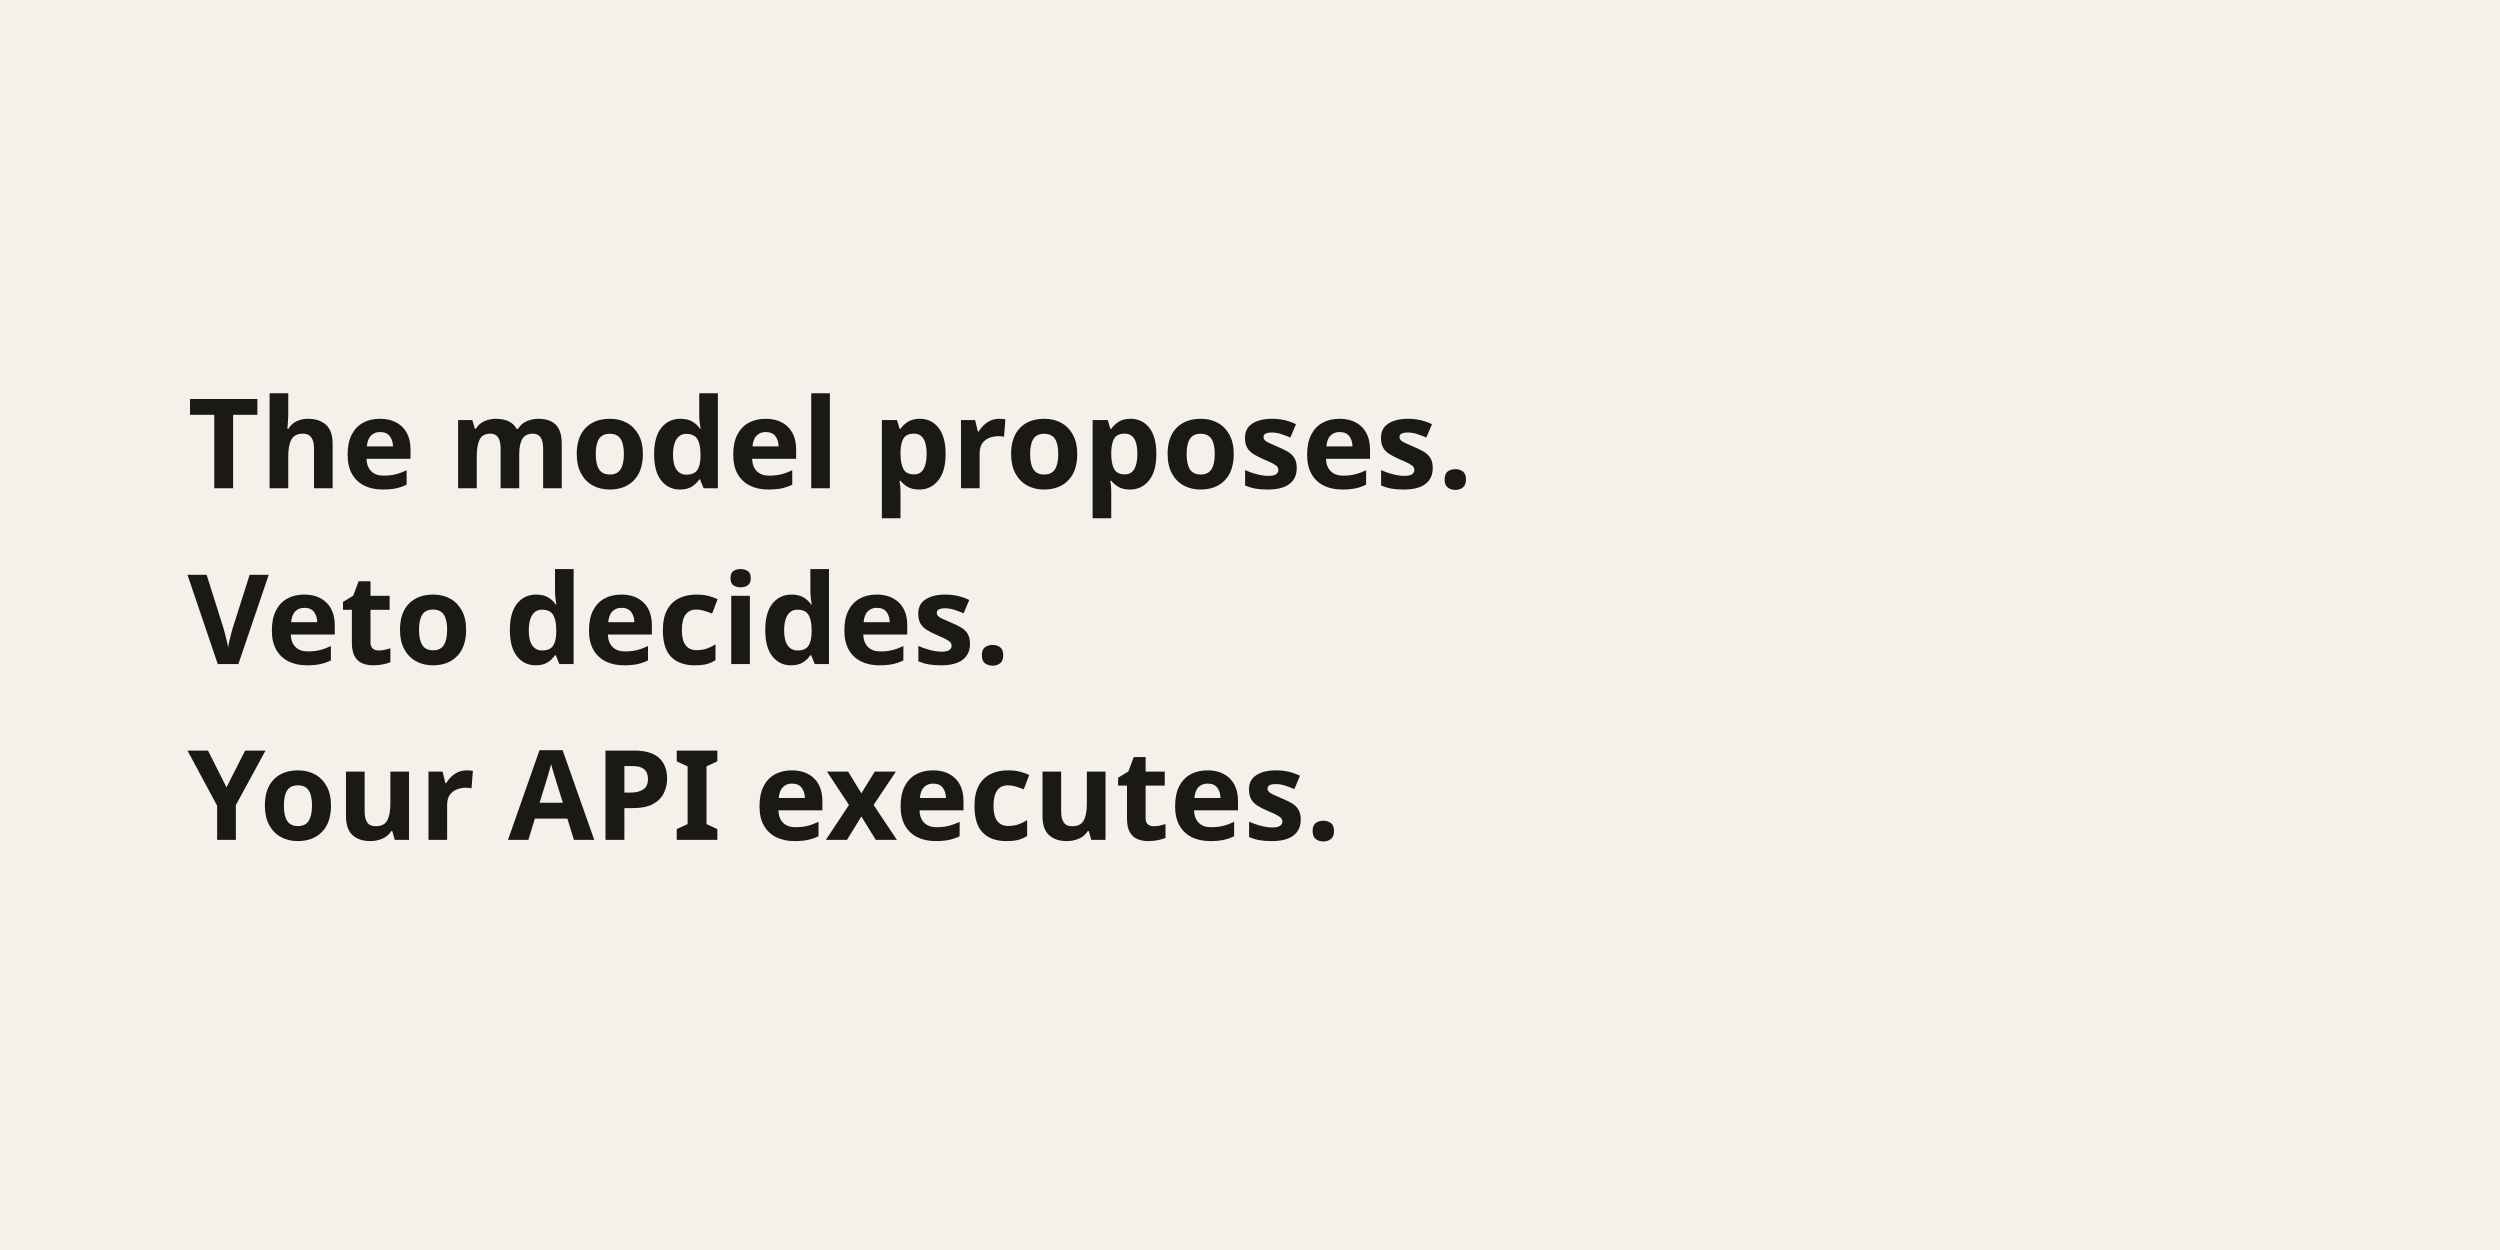
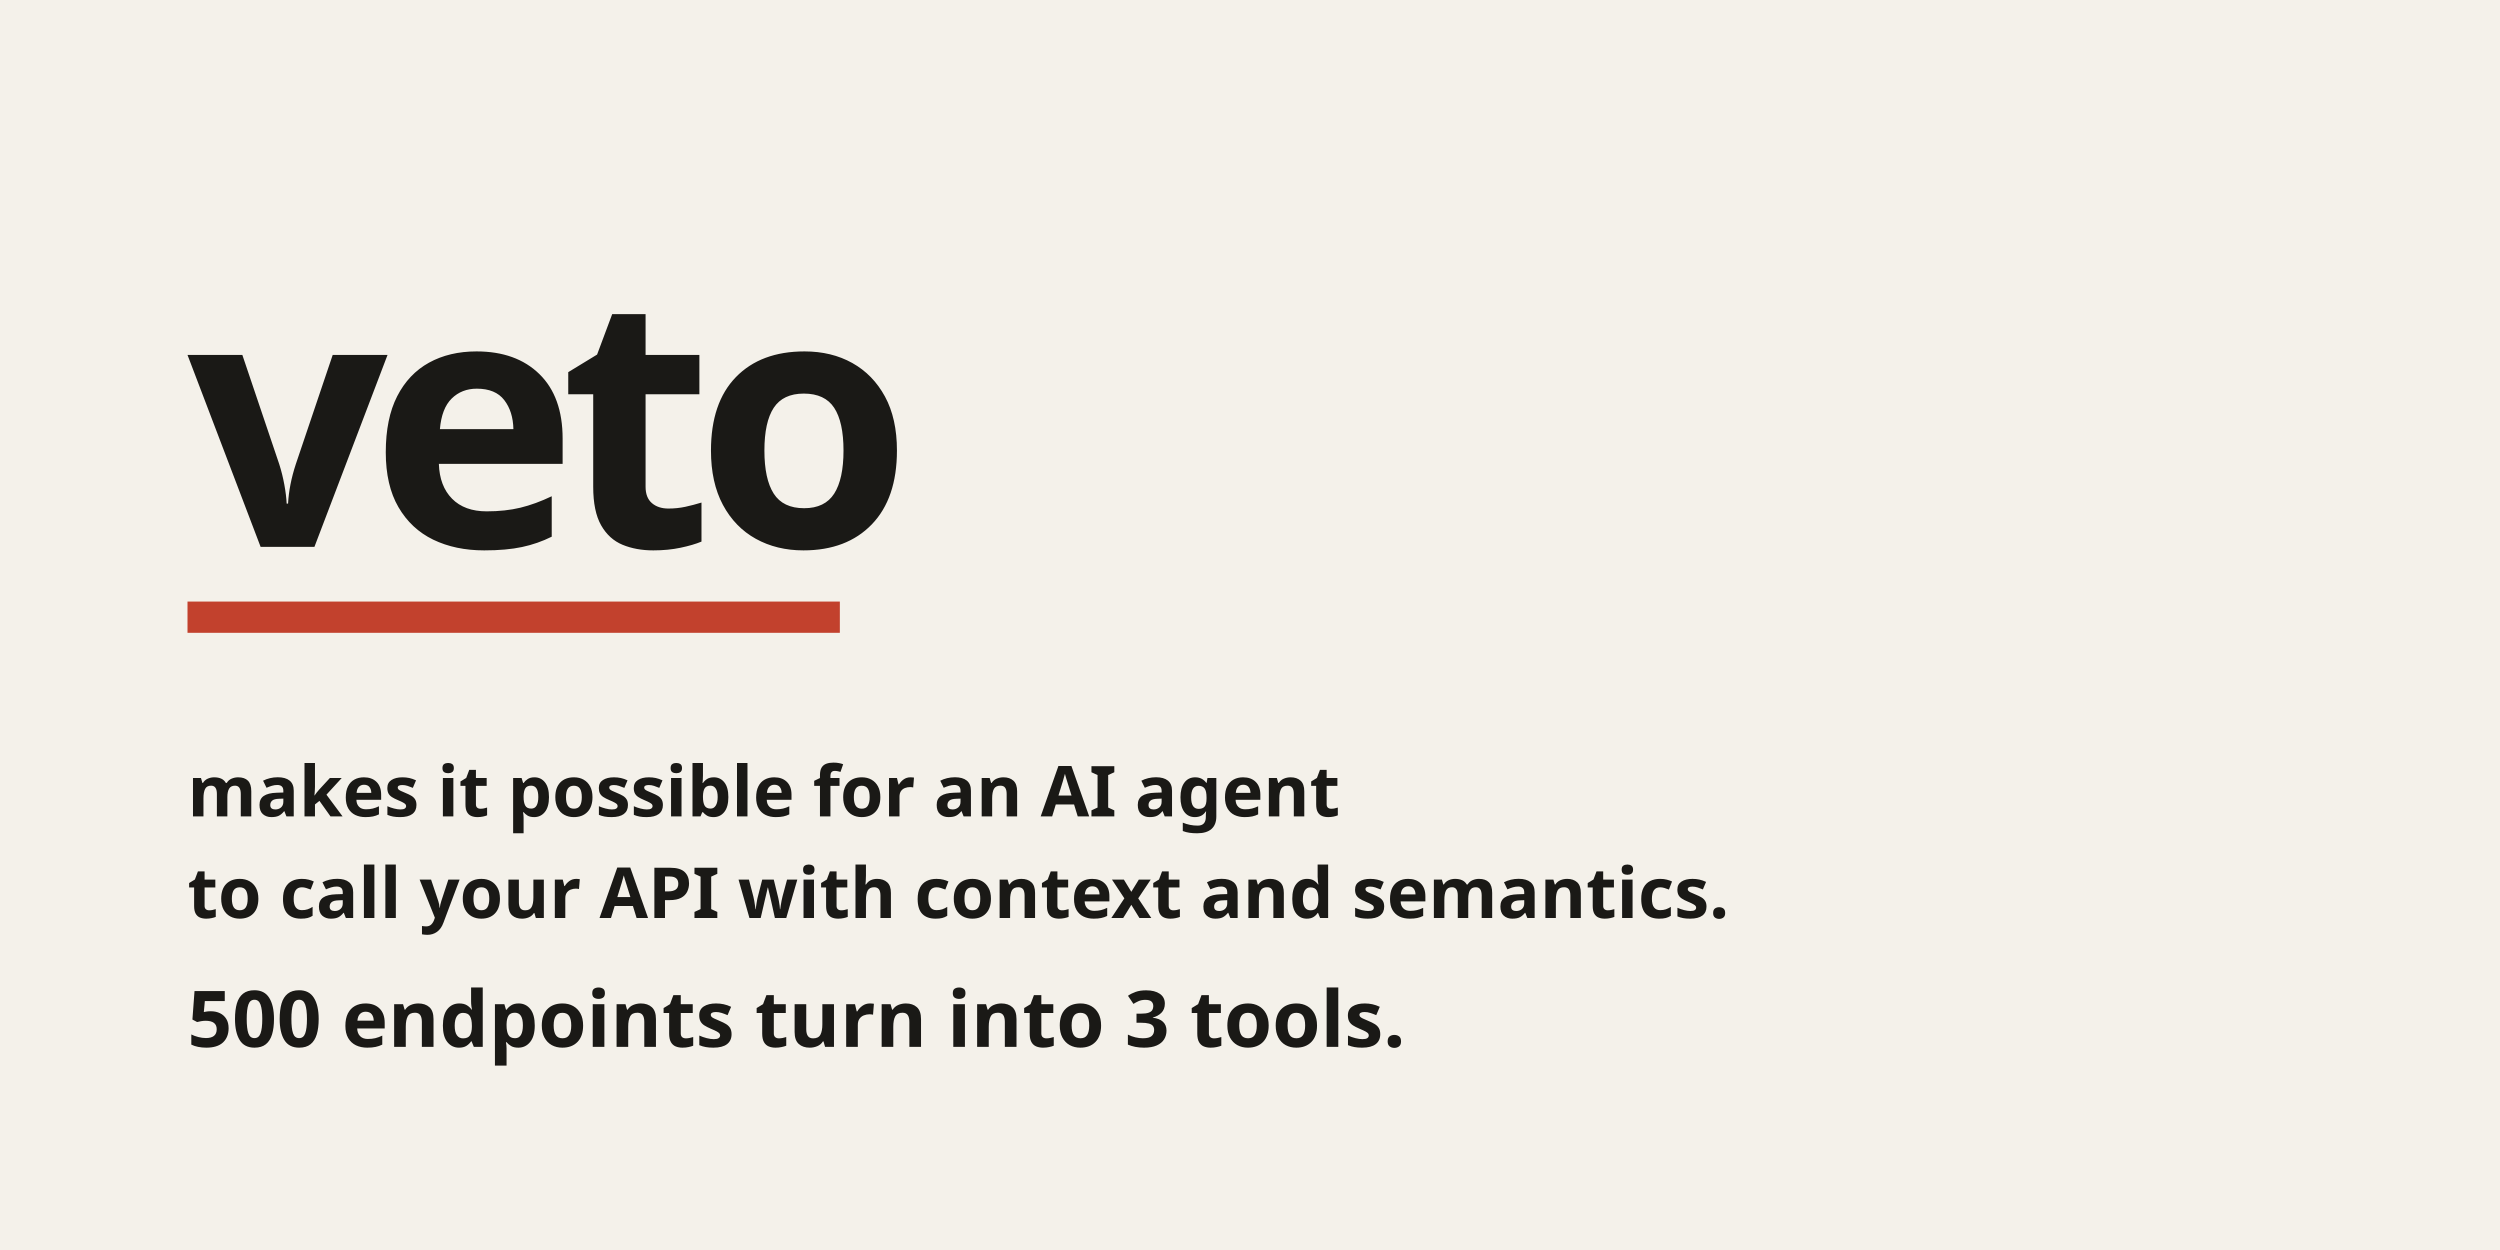
- <svg xmlns="http://www.w3.org/2000/svg" viewBox="0 0 1280 640" role="img" aria-label="The model proposes. Veto decides. Your API executes.">
+ <svg xmlns="http://www.w3.org/2000/svg" viewBox="0 0 1280 640" role="img" aria-label="veto makes it possible for an AI agent to call your API with context and semantics. 500 endpoints turn into 3 tools.">
  <rect width="1280" height="640" fill="#F4F1EA" />
-   <g fill="#1A1916" font-family="ui-sans-serif, system-ui, sans-serif" font-size="64" font-weight="590">
-     <text x="96" y="250">The model proposes.</text>
-     <text x="96" y="340">Veto decides.</text>
-     <text x="96" y="430">Your API executes.</text>
+   <g font-family="ui-sans-serif, system-ui, sans-serif" fill="#1A1916">
+     <text x="96" y="280" font-size="180" font-weight="800" letter-spacing="-9">veto</text>
+     <text x="96" y="418" font-size="36" font-weight="560">makes it possible for an AI agent</text>
+     <text x="96" y="470" font-size="36" font-weight="560">to call your API with context and semantics.</text>
+     <text x="96" y="536" font-size="40" font-weight="700">500 endpoints turn into 3 tools.</text>
  </g>
+   <rect x="96" y="308" width="334" height="16" fill="#C2412D" />
</svg>
